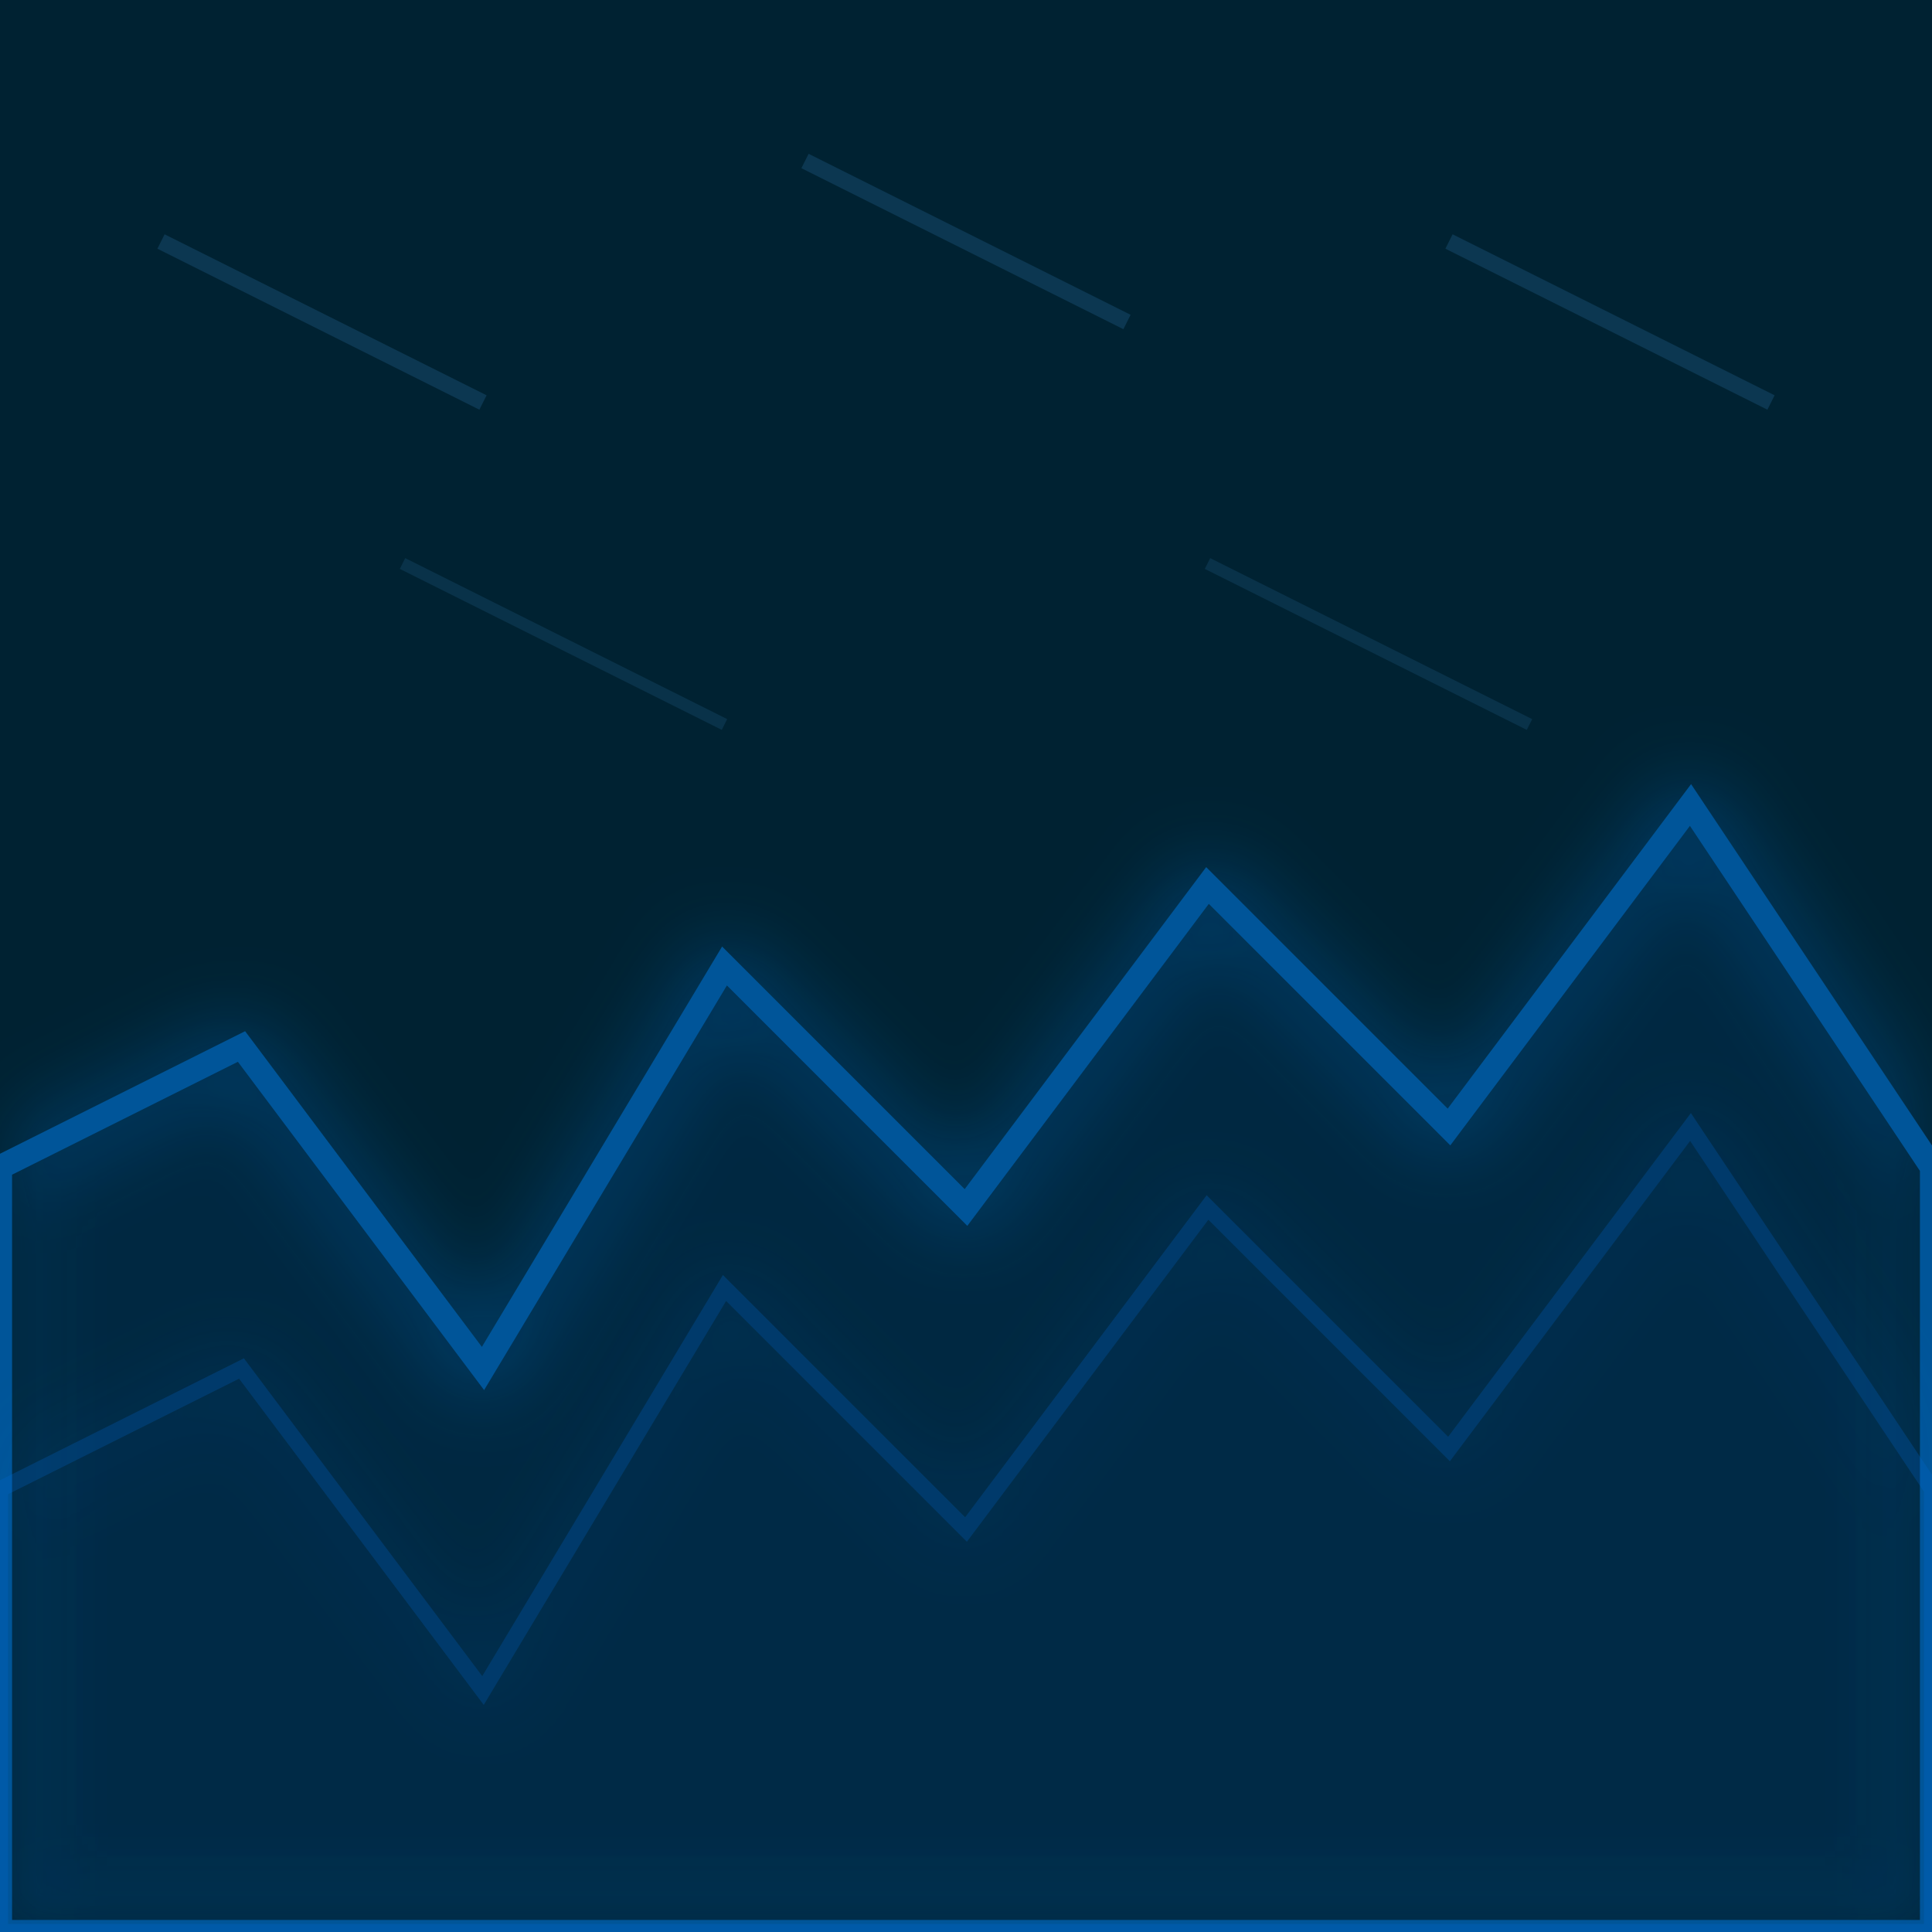
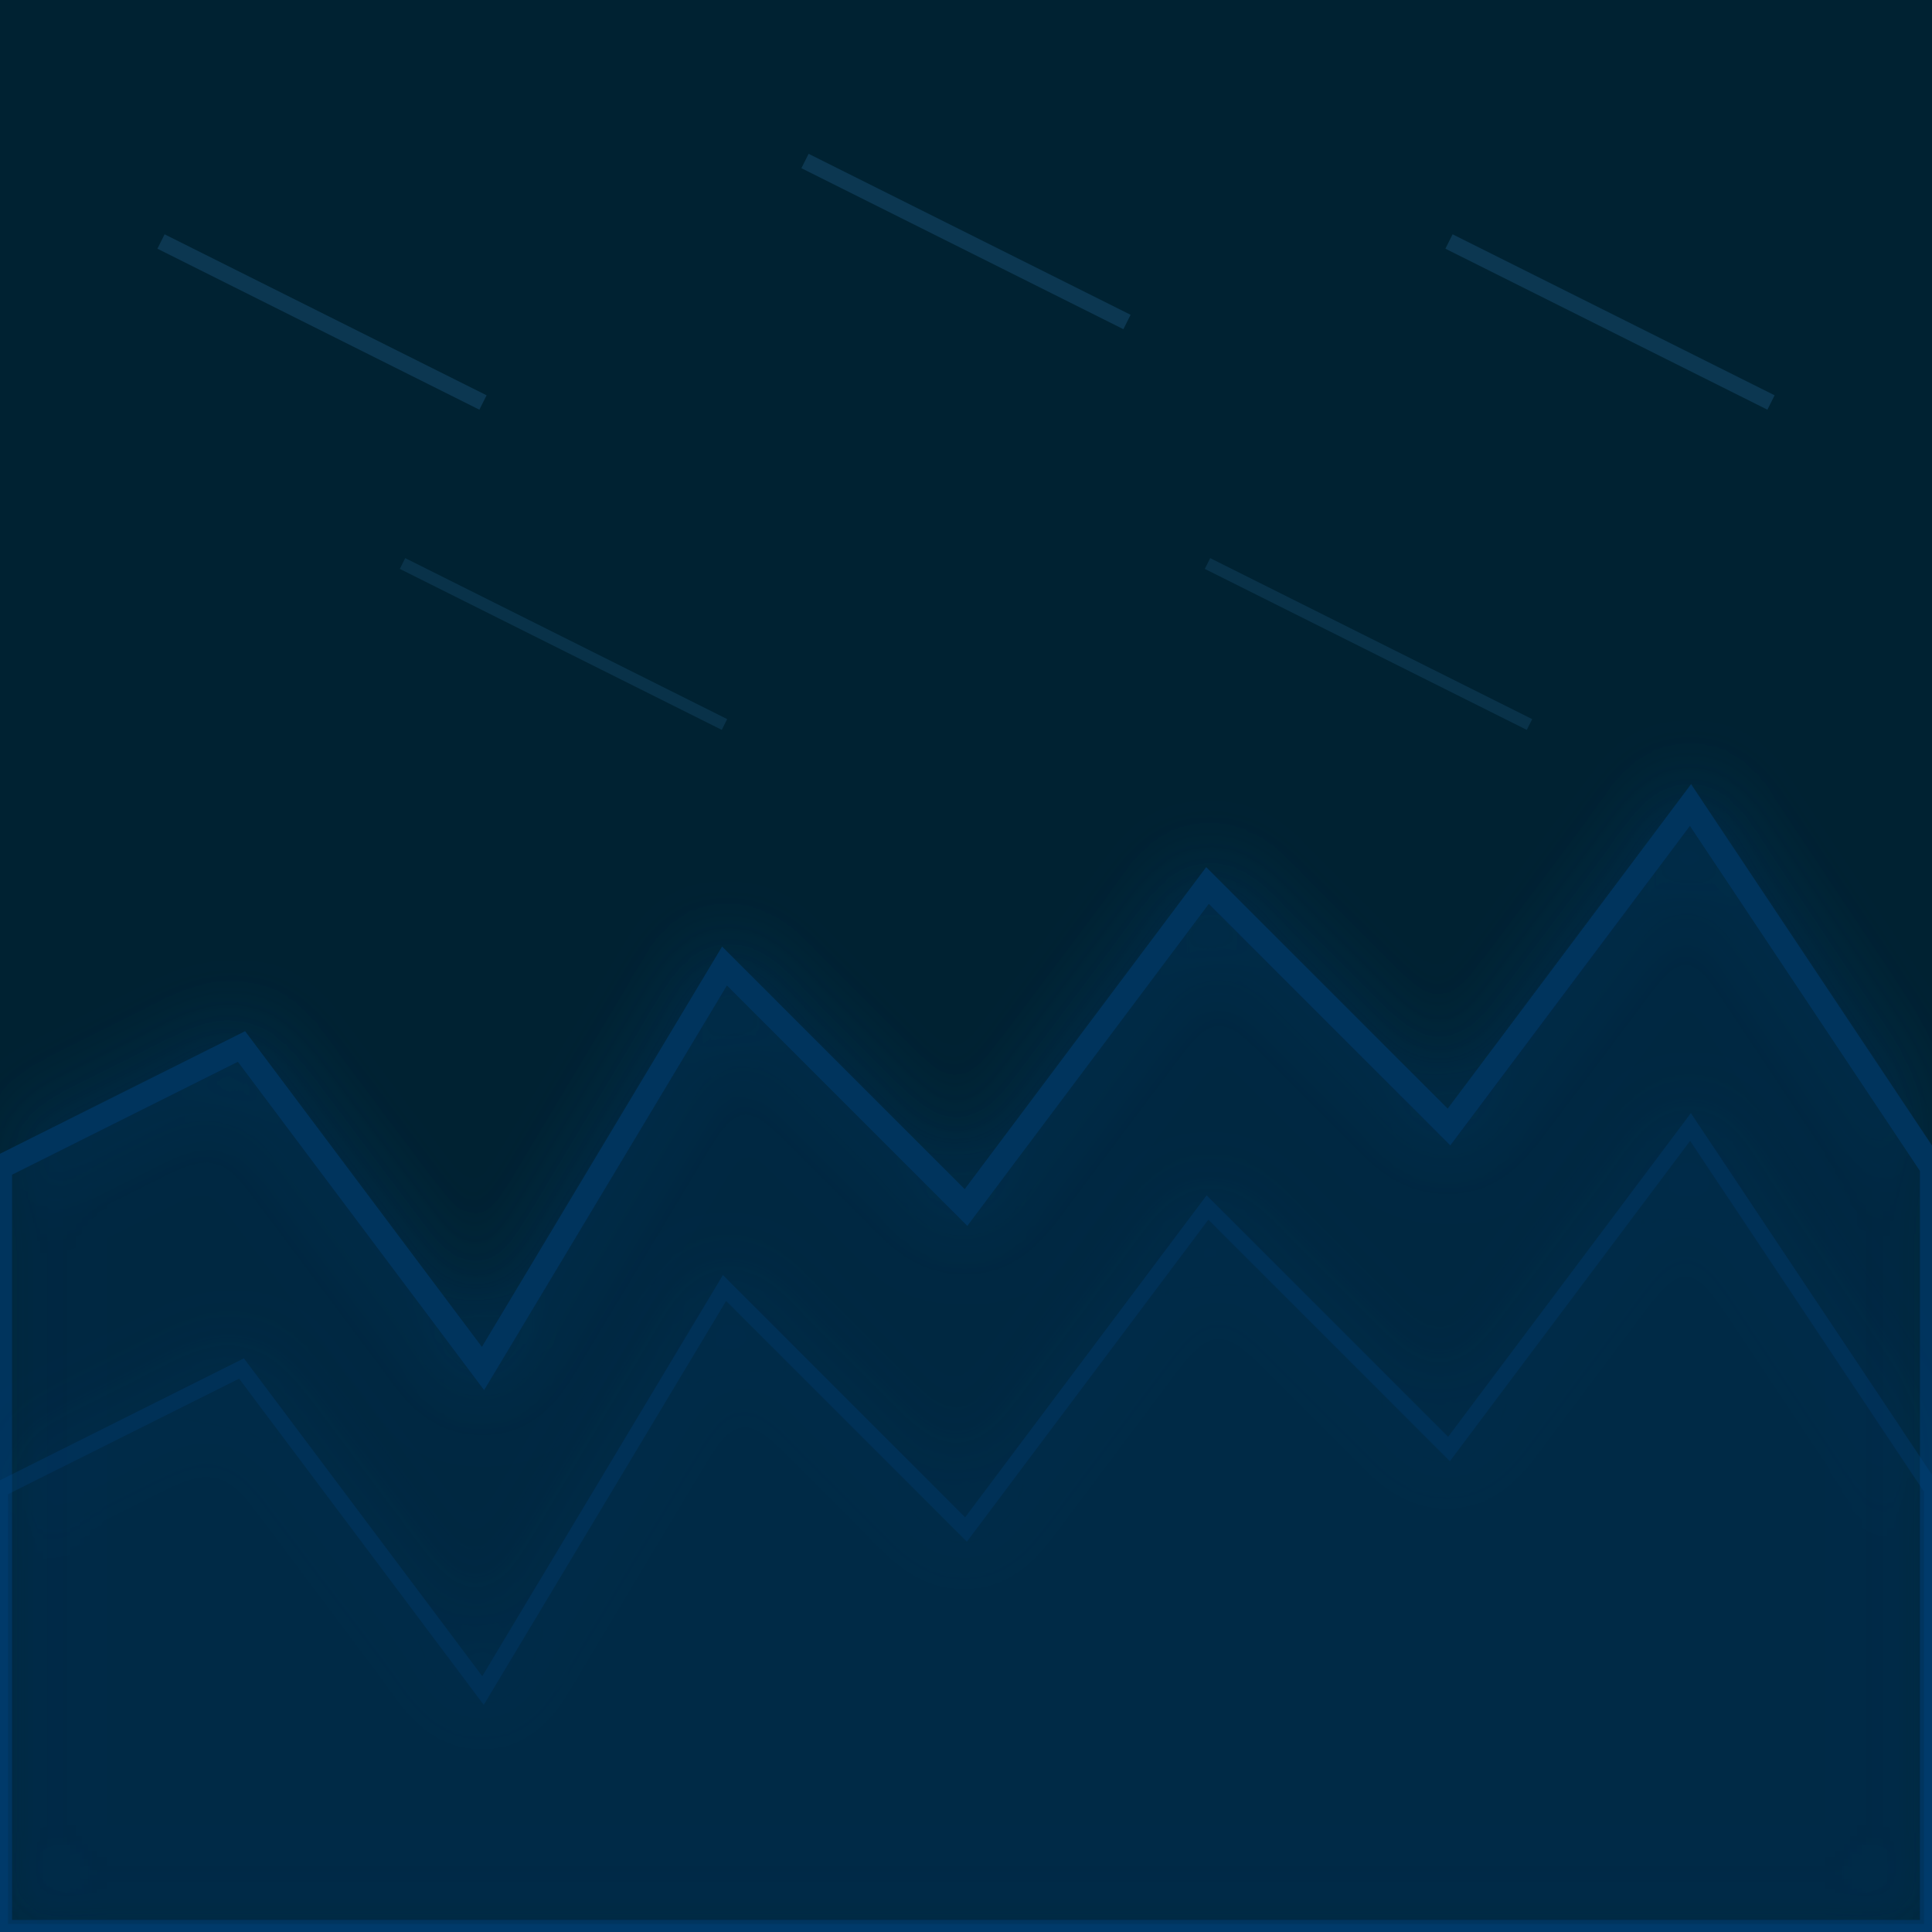
<svg xmlns="http://www.w3.org/2000/svg" overflow="visible" viewBox="0 0 48 48" width="48" height="48">
  <defs>
    <filter id="g" filterUnits="userSpaceOnUse" x="-500" y="-500" width="2000" height="2000">
      <feGaussianBlur stdDeviation="1" result="b" />
      <feMerge>
        <feMergeNode in="b" />
        <feMergeNode in="SourceGraphic" />
      </feMerge>
    </filter>
  </defs>
  <rect x="0" y="0" width="48" height="48" fill="#001828" />
  <rect x="0" y="0" width="48" height="48" fill="#002838" opacity="0.65" />
-   <polygon points="0,29 6,26 12,34 18,24 24,30 30,22 36,28 42,20 48,29 48,48 0,48" fill="#00448833" stroke="#0088ff" stroke-width="0.6" opacity="0.5" filter="url(#g)">
+   <polygon points="0,29 6,26 12,34 18,24 24,30 30,22 36,28 42,20 48,29 48,48 0,48" fill="#00448833" stroke="#004488" stroke-width="0.6" opacity="0.5" filter="url(#g)">
    <animate attributeName="points" values="0,29 6,26 12,34 18,24 24,30 30,22 36,28 42,20 48,29 48,48 0,48;0,29 6,38 12,34 18,40 24,30 30,38 36,28 42,36 48,29 48,48 0,48;0,29 6,26 12,34 18,24 24,30 30,22 36,28 42,20 48,29 48,48 0,48" dur="2.2s" repeatCount="indefinite" />
  </polygon>
-   <polygon points="0,37 6,34 12,42 18,32 24,38 30,30 36,36 42,28 48,37 48,48 0,48" fill="#00448822" stroke="#0066cc" stroke-width="0.4" opacity="0.3" filter="url(#g)">
+   <polygon points="0,37 6,34 12,42 18,32 24,38 30,30 36,36 42,28 48,37 48,48 0,48" fill="#00448822" stroke="#004488" stroke-width="0.4" opacity="0.3" filter="url(#g)">
    <animate attributeName="points" values="0,37 6,34 12,42 18,32 24,38 30,30 36,36 42,28 48,37 48,48 0,48;0,37 6,46 12,42 18,48 24,38 30,46 36,36 42,44 48,37 48,48 0,48;0,37 6,34 12,42 18,32 24,38 30,30 36,36 42,28 48,37 48,48 0,48" dur="2.6s" repeatCount="indefinite" />
  </polygon>
  <line x1="4" y1="6" x2="12" y2="10" stroke="#3a8acc" stroke-width="0.4" opacity="0.2" />
  <line x1="20" y1="4" x2="28" y2="8" stroke="#3a8acc" stroke-width="0.4" opacity="0.2" />
  <line x1="36" y1="6" x2="44" y2="10" stroke="#3a8acc" stroke-width="0.4" opacity="0.2" />
  <line x1="10" y1="14" x2="18" y2="18" stroke="#3a8acc" stroke-width="0.3" opacity="0.15" />
  <line x1="30" y1="14" x2="38" y2="18" stroke="#3a8acc" stroke-width="0.3" opacity="0.15" />
</svg>
